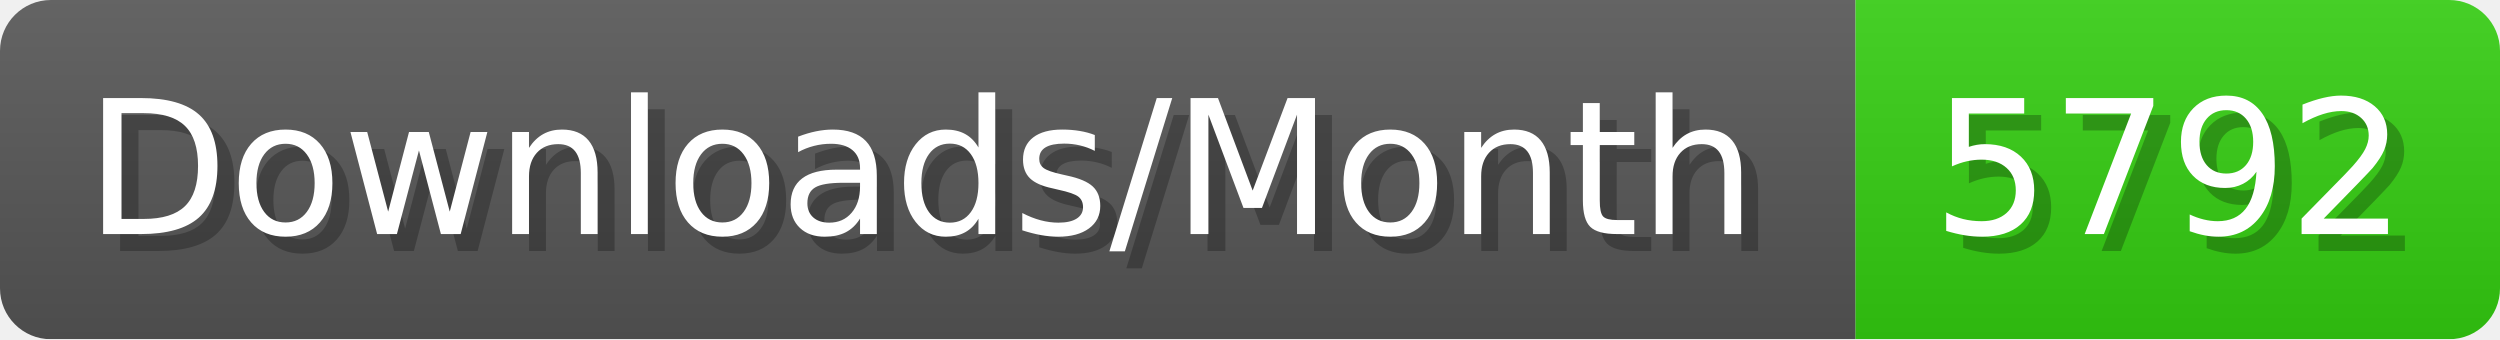
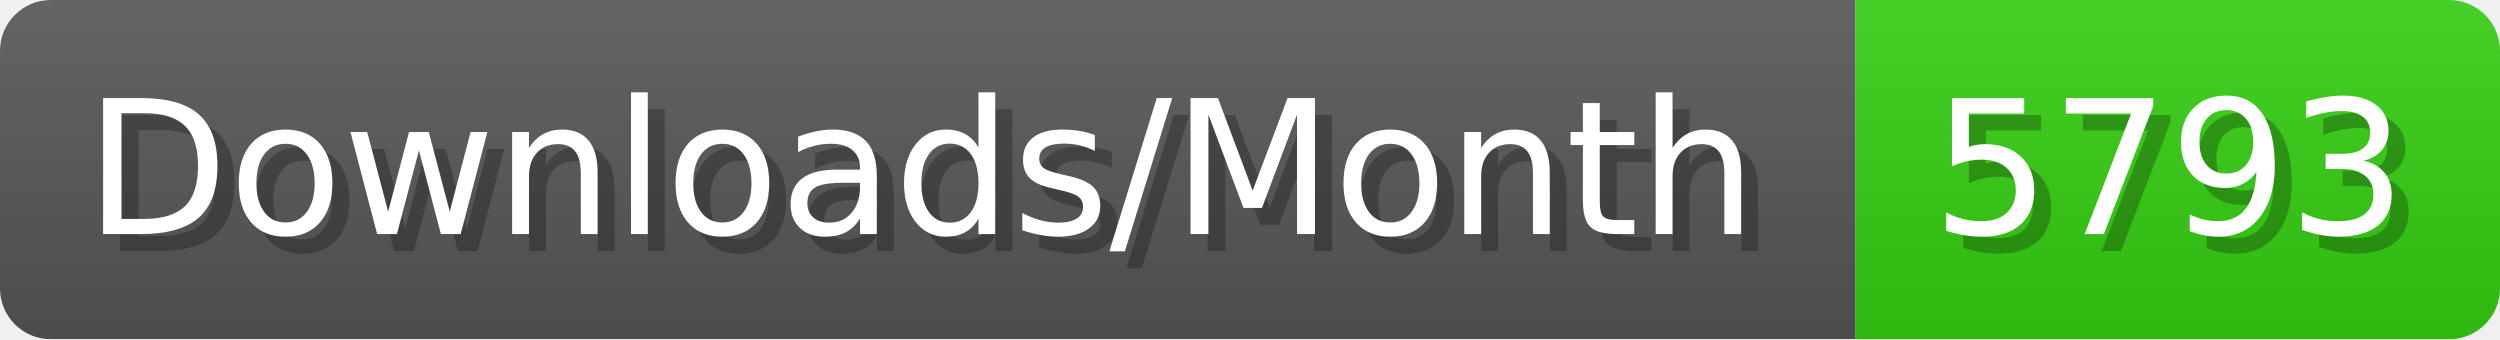
- <svg xmlns="http://www.w3.org/2000/svg" width="147.4" height="20" viewBox="0 0 1474 200" role="img" aria-label="Downloads/Month: 5792">
+ <svg xmlns="http://www.w3.org/2000/svg" width="147.4" height="20" viewBox="0 0 1474 200" role="img" aria-label="Downloads/Month: 5793">
  <linearGradient id="YlXUI" x2="0" y2="100%">
    <stop offset="0" stop-opacity=".1" stop-color="#EEE" />
    <stop offset="1" stop-opacity=".1" />
  </linearGradient>
  <mask id="JHhop">
    <rect width="1474" height="200" rx="30" fill="#FFF" />
  </mask>
  <g mask="url(#JHhop)">
    <rect width="1094" height="200" fill="#555" />
    <rect width="380" height="200" fill="#3C1" x="1094" />
    <rect width="1474" height="200" fill="url(#YlXUI)" />
  </g>
  <g aria-hidden="true" fill="#fff" text-anchor="start" font-family="Verdana,DejaVu Sans,sans-serif" font-size="110">
    <text x="60" y="148" textLength="994" fill="#000" opacity="0.25">Downloads/Month</text>
    <text x="50" y="138" textLength="994">Downloads/Month</text>
-     <text x="1149" y="148" textLength="280" fill="#000" opacity="0.25">5792</text>
-     <text x="1139" y="138" textLength="280">5792</text>
+     <text x="1149" y="148" textLength="280" fill="#000" opacity="0.25">5793</text>
+     <text x="1139" y="138" textLength="280">5793</text>
  </g>
</svg>
